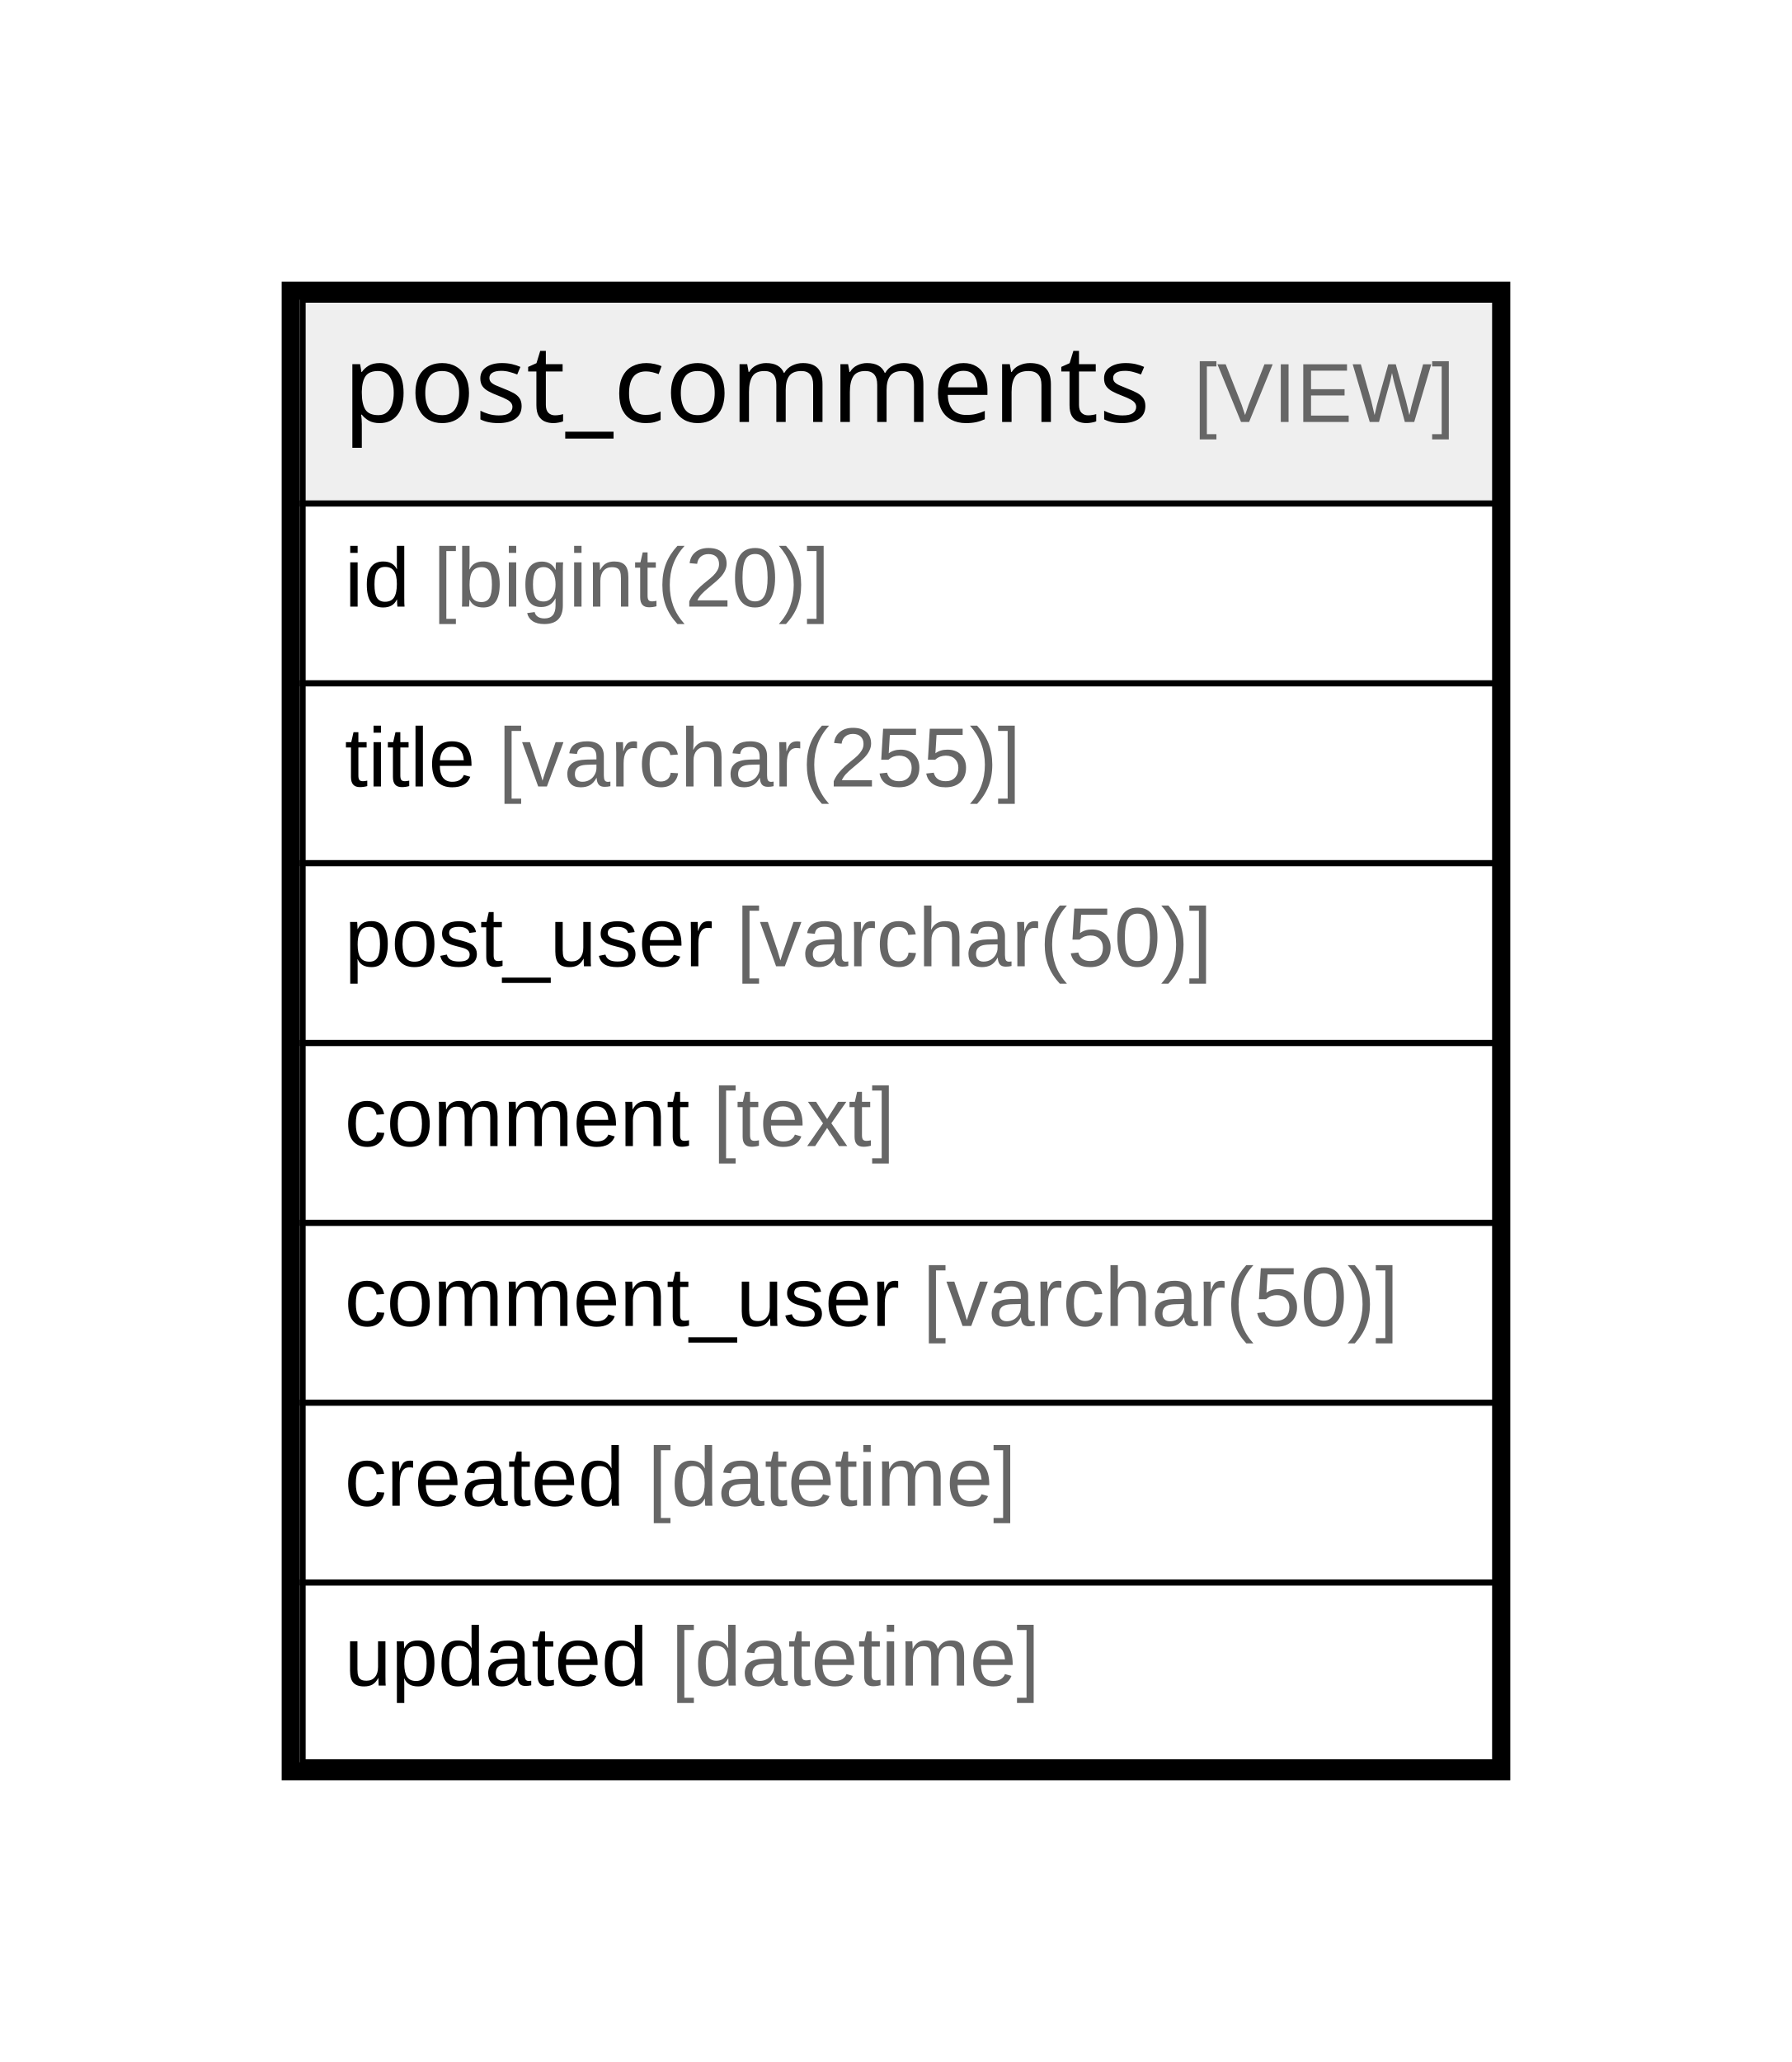
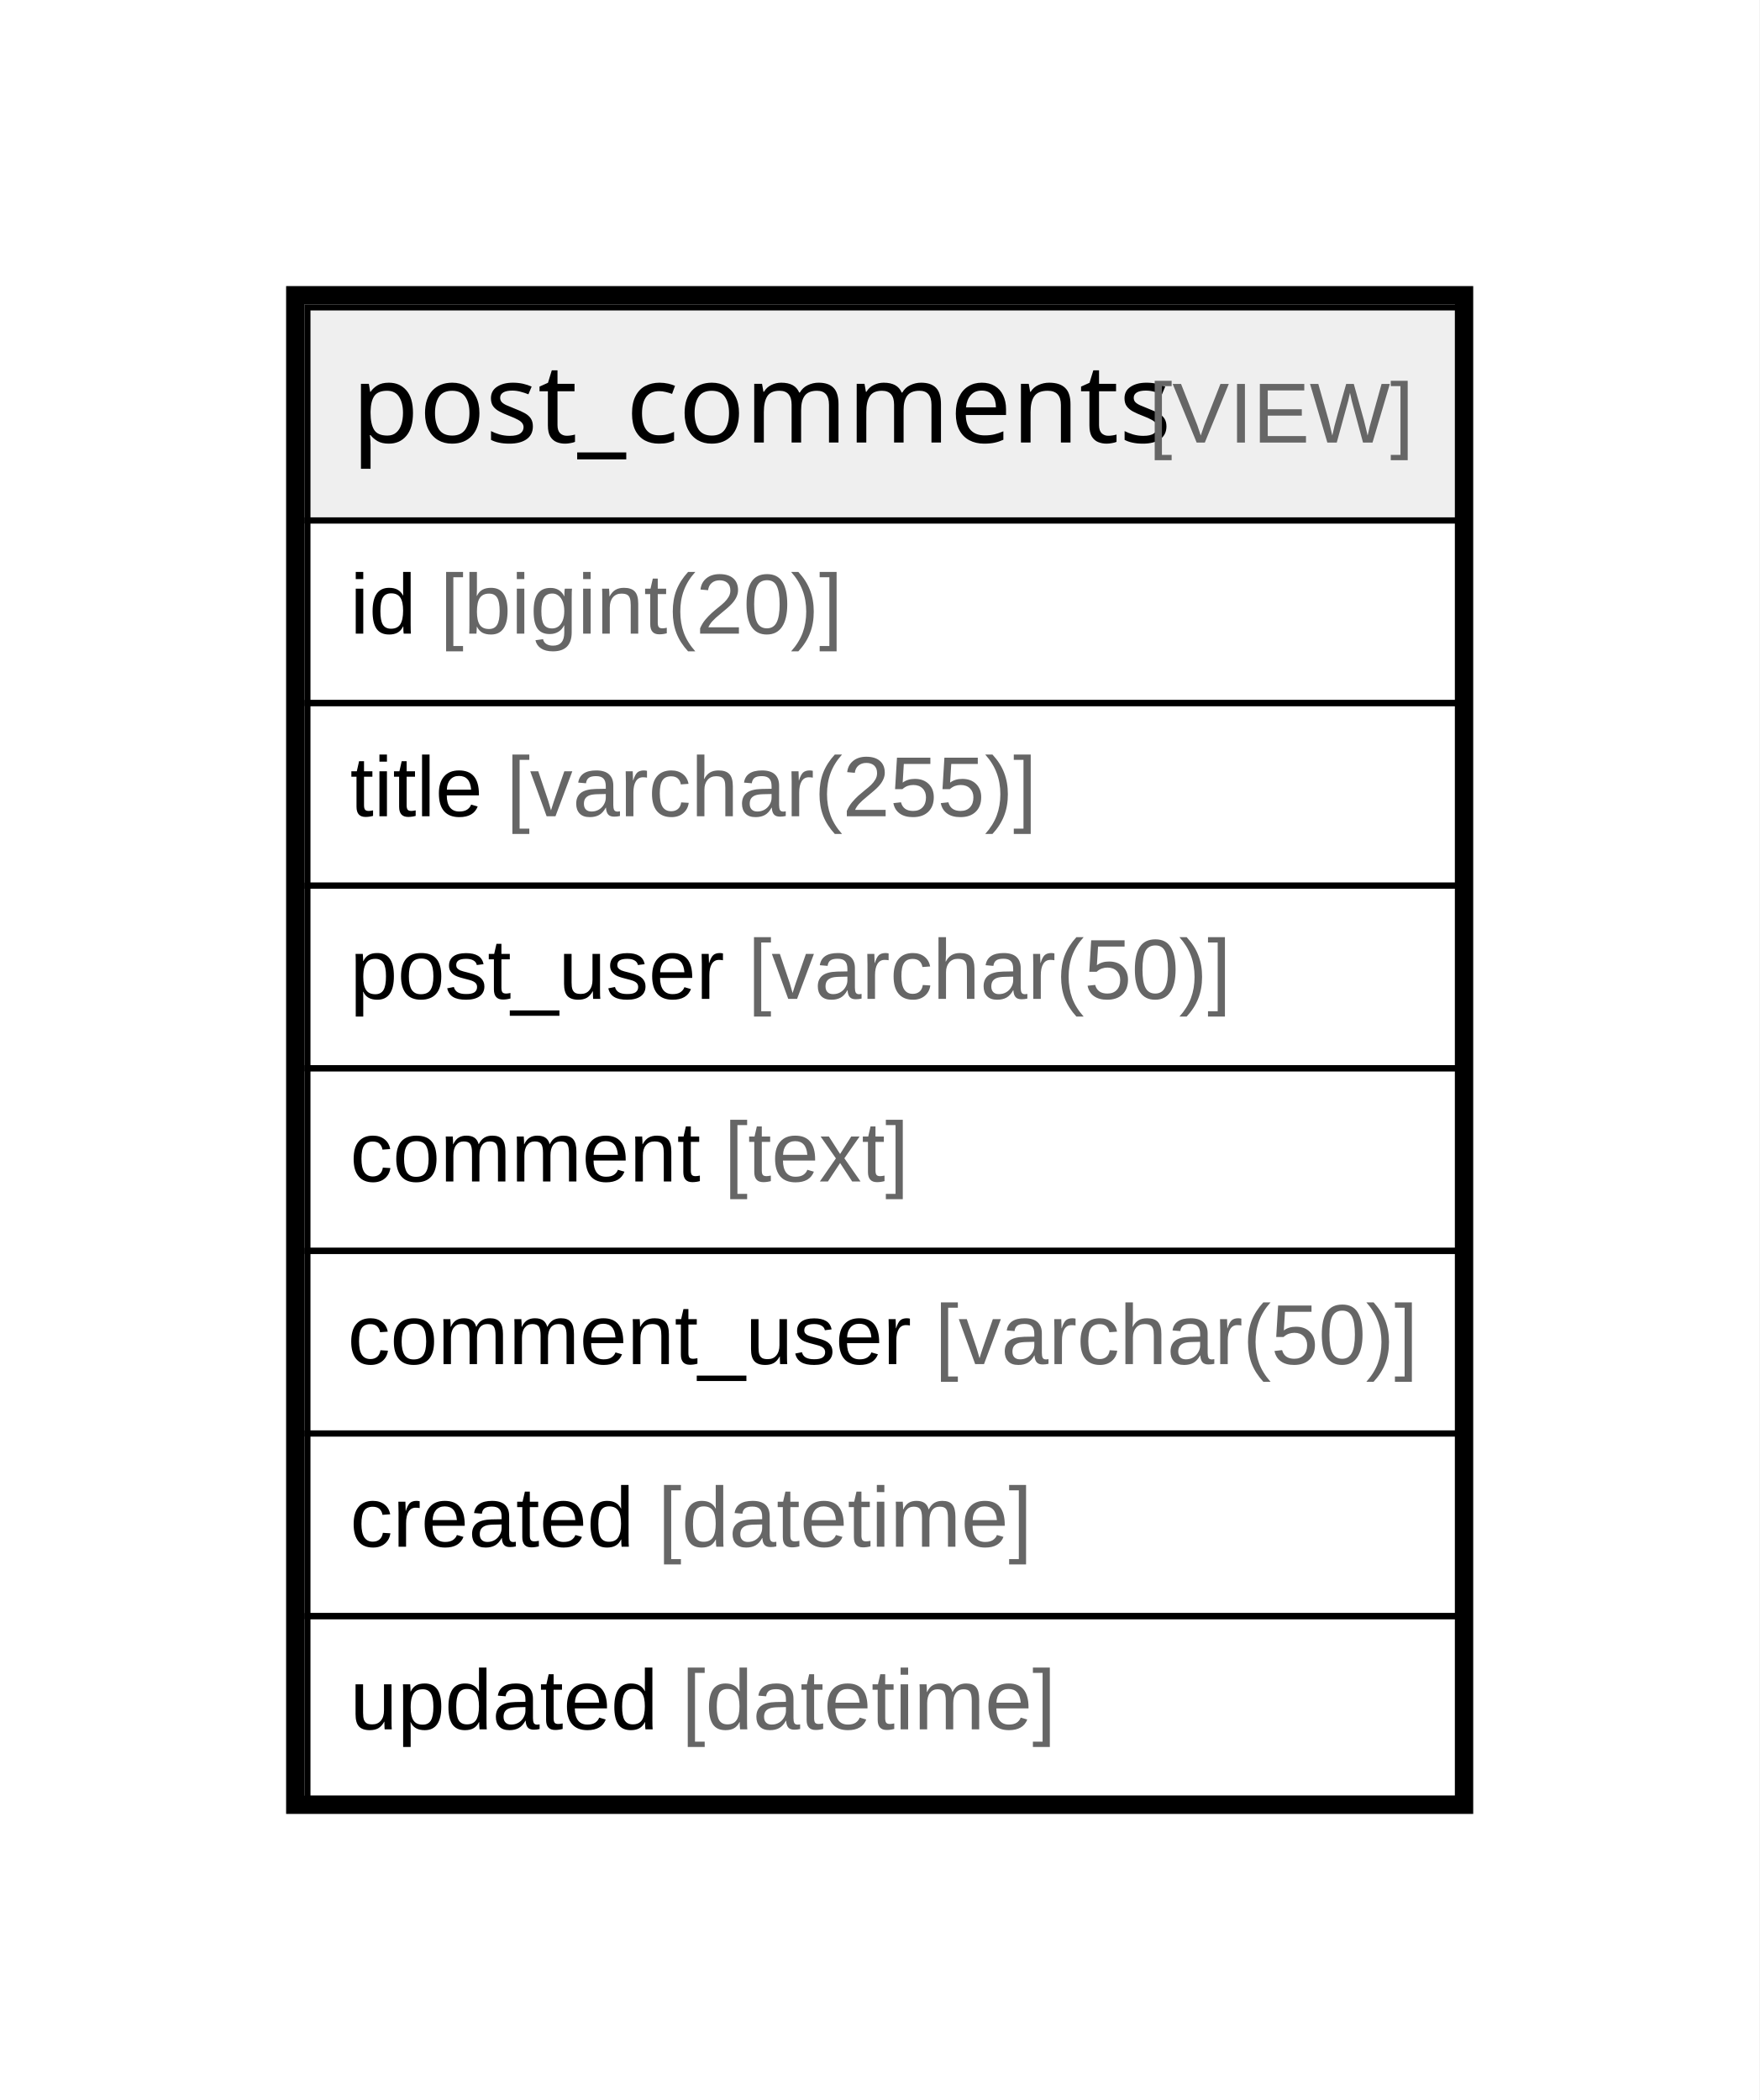
- <svg xmlns="http://www.w3.org/2000/svg" width="299pt" height="344pt" viewBox="0.00 0.00 299.00 344.00">
-   <g id="graph0" class="graph" transform="scale(1 1) rotate(0) translate(4 340)">
-     <polygon fill="#ffffff" stroke="transparent" points="-4,4 -4,-340 295,-340 295,4 -4,4" />
+ <svg xmlns="http://www.w3.org/2000/svg" width="289pt" height="345pt" viewBox="0.00 0.00 289.00 345.00">
+   <g id="graph0" class="graph" transform="scale(1 1) rotate(0) translate(4 341)">
+     <polygon fill="#ffffff" stroke="transparent" points="-4,4 -4,-341 285,-341 285,4 -4,4" />
    <g id="node1" class="node">
-       <polygon fill="#efefef" stroke="transparent" points="46.5,-256 46.5,-290 245.5,-290 245.5,-256 46.5,-256" />
-       <polygon fill="none" stroke="#000000" points="46.5,-256 46.5,-290 245.5,-290 245.5,-256 46.5,-256" />
-       <text text-anchor="start" x="53.26" y="-269.6" font-family="Arial Bold" font-size="18.00" fill="#000000">post_comments</text>
-       <text text-anchor="start" x="191.292" y="-269.6" font-family="Arial" font-size="14.00" fill="#000000"> </text>
-       <text text-anchor="start" x="195.182" y="-269.6" font-family="Arial" font-size="14.00" fill="#666666">[VIEW]</text>
-       <polygon fill="none" stroke="#000000" points="46.5,-226 46.5,-256 245.5,-256 245.5,-226 46.5,-226" />
-       <text text-anchor="start" x="53.5" y="-238.8" font-family="Arial" font-size="14.00" fill="#000000">id </text>
-       <text text-anchor="start" x="68.286" y="-238.8" font-family="Arial" font-size="14.00" fill="#666666">[bigint(20)]</text>
-       <polygon fill="none" stroke="#000000" points="46.5,-196 46.5,-226 245.5,-226 245.5,-196 46.5,-196" />
-       <text text-anchor="start" x="53.5" y="-208.8" font-family="Arial" font-size="14.00" fill="#000000">title </text>
-       <text text-anchor="start" x="79.176" y="-208.8" font-family="Arial" font-size="14.00" fill="#666666">[varchar(255)]</text>
-       <polygon fill="none" stroke="#000000" points="46.5,-166 46.5,-196 245.5,-196 245.5,-166 46.5,-166" />
-       <text text-anchor="start" x="53.5" y="-178.8" font-family="Arial" font-size="14.00" fill="#000000">post_user </text>
-       <text text-anchor="start" x="118.872" y="-178.8" font-family="Arial" font-size="14.00" fill="#666666">[varchar(50)]</text>
-       <polygon fill="none" stroke="#000000" points="46.5,-136 46.5,-166 245.5,-166 245.5,-136 46.5,-136" />
-       <text text-anchor="start" x="53.5" y="-148.8" font-family="Arial" font-size="14.00" fill="#000000">comment </text>
-       <text text-anchor="start" x="114.962" y="-148.8" font-family="Arial" font-size="14.00" fill="#666666">[text]</text>
-       <polygon fill="none" stroke="#000000" points="46.5,-106 46.5,-136 245.5,-136 245.5,-106 46.5,-106" />
-       <text text-anchor="start" x="53.5" y="-118.8" font-family="Arial" font-size="14.00" fill="#000000">comment_user </text>
-       <text text-anchor="start" x="149.982" y="-118.8" font-family="Arial" font-size="14.00" fill="#666666">[varchar(50)]</text>
-       <polygon fill="none" stroke="#000000" points="46.5,-76 46.5,-106 245.5,-106 245.5,-76 46.5,-76" />
-       <text text-anchor="start" x="53.5" y="-88.8" font-family="Arial" font-size="14.00" fill="#000000">created </text>
-       <text text-anchor="start" x="104.086" y="-88.8" font-family="Arial" font-size="14.00" fill="#666666">[datetime]</text>
-       <polygon fill="none" stroke="#000000" points="46.5,-46 46.5,-76 245.5,-76 245.5,-46 46.5,-46" />
-       <text text-anchor="start" x="53.5" y="-58.8" font-family="Arial" font-size="14.00" fill="#000000">updated </text>
-       <text text-anchor="start" x="107.996" y="-58.8" font-family="Arial" font-size="14.00" fill="#666666">[datetime]</text>
-       <polygon fill="none" stroke="#000000" stroke-width="3" points="44.5,-44.5 44.5,-291.5 246.5,-291.5 246.5,-44.5 44.5,-44.5" />
+       <polygon fill="#efefef" stroke="transparent" points="46.5,-255.5 46.5,-290.5 235.5,-290.5 235.5,-255.5 46.5,-255.5" />
+       <polygon fill="none" stroke="#000000" points="46.5,-255.5 46.5,-290.5 235.5,-290.5 235.5,-255.5 46.5,-255.5" />
+       <text text-anchor="start" x="53.762" y="-268.3" font-family="Arial Bold" font-size="18.00" fill="#000000">post_comments</text>
+       <text text-anchor="start" x="180.788" y="-268.3" font-family="Arial" font-size="14.00" fill="#000000"> </text>
+       <text text-anchor="start" x="184.679" y="-268.3" font-family="Arial" font-size="14.00" fill="#666666">[VIEW]</text>
+       <polygon fill="none" stroke="#000000" points="46.5,-225.5 46.5,-255.5 235.5,-255.5 235.5,-225.5 46.5,-225.5" />
+       <text text-anchor="start" x="53.5" y="-236.9" font-family="Arial" font-size="14.00" fill="#000000">id </text>
+       <text text-anchor="start" x="68.28" y="-236.9" font-family="Arial" font-size="14.00" fill="#666666">[bigint(20)]</text>
+       <polygon fill="none" stroke="#000000" points="46.5,-195.5 46.5,-225.5 235.5,-225.5 235.5,-195.5 46.5,-195.5" />
+       <text text-anchor="start" x="53.5" y="-206.9" font-family="Arial" font-size="14.00" fill="#000000">title </text>
+       <text text-anchor="start" x="79.168" y="-206.9" font-family="Arial" font-size="14.00" fill="#666666">[varchar(255)]</text>
+       <polygon fill="none" stroke="#000000" points="46.5,-165.5 46.5,-195.5 235.5,-195.5 235.5,-165.5 46.5,-165.5" />
+       <text text-anchor="start" x="53.5" y="-176.9" font-family="Arial" font-size="14.00" fill="#000000">post_user </text>
+       <text text-anchor="start" x="118.855" y="-176.9" font-family="Arial" font-size="14.00" fill="#666666">[varchar(50)]</text>
+       <polygon fill="none" stroke="#000000" points="46.5,-135.5 46.5,-165.5 235.5,-165.5 235.5,-135.5 46.5,-135.5" />
+       <text text-anchor="start" x="53.5" y="-146.9" font-family="Arial" font-size="14.00" fill="#000000">comment </text>
+       <text text-anchor="start" x="114.95" y="-146.9" font-family="Arial" font-size="14.00" fill="#666666">[text]</text>
+       <polygon fill="none" stroke="#000000" points="46.5,-105.5 46.5,-135.5 235.5,-135.5 235.5,-105.5 46.5,-105.5" />
+       <text text-anchor="start" x="53.102" y="-116.9" font-family="Arial" font-size="14.00" fill="#000000">comment_user </text>
+       <text text-anchor="start" x="149.561" y="-116.9" font-family="Arial" font-size="14.00" fill="#666666">[varchar(50)]</text>
+       <polygon fill="none" stroke="#000000" points="46.5,-75.5 46.5,-105.5 235.5,-105.5 235.5,-75.5 46.5,-75.5" />
+       <text text-anchor="start" x="53.5" y="-86.9" font-family="Arial" font-size="14.00" fill="#000000">created </text>
+       <text text-anchor="start" x="104.072" y="-86.9" font-family="Arial" font-size="14.00" fill="#666666">[datetime]</text>
+       <polygon fill="none" stroke="#000000" points="46.5,-45.5 46.5,-75.5 235.5,-75.5 235.5,-45.5 46.5,-45.5" />
+       <text text-anchor="start" x="53.5" y="-56.9" font-family="Arial" font-size="14.00" fill="#000000">updated </text>
+       <text text-anchor="start" x="107.977" y="-56.9" font-family="Arial" font-size="14.00" fill="#666666">[datetime]</text>
+       <polygon fill="none" stroke="#000000" stroke-width="3" points="44.5,-44.5 44.5,-292.5 236.5,-292.5 236.5,-44.5 44.5,-44.5" />
    </g>
  </g>
</svg>
